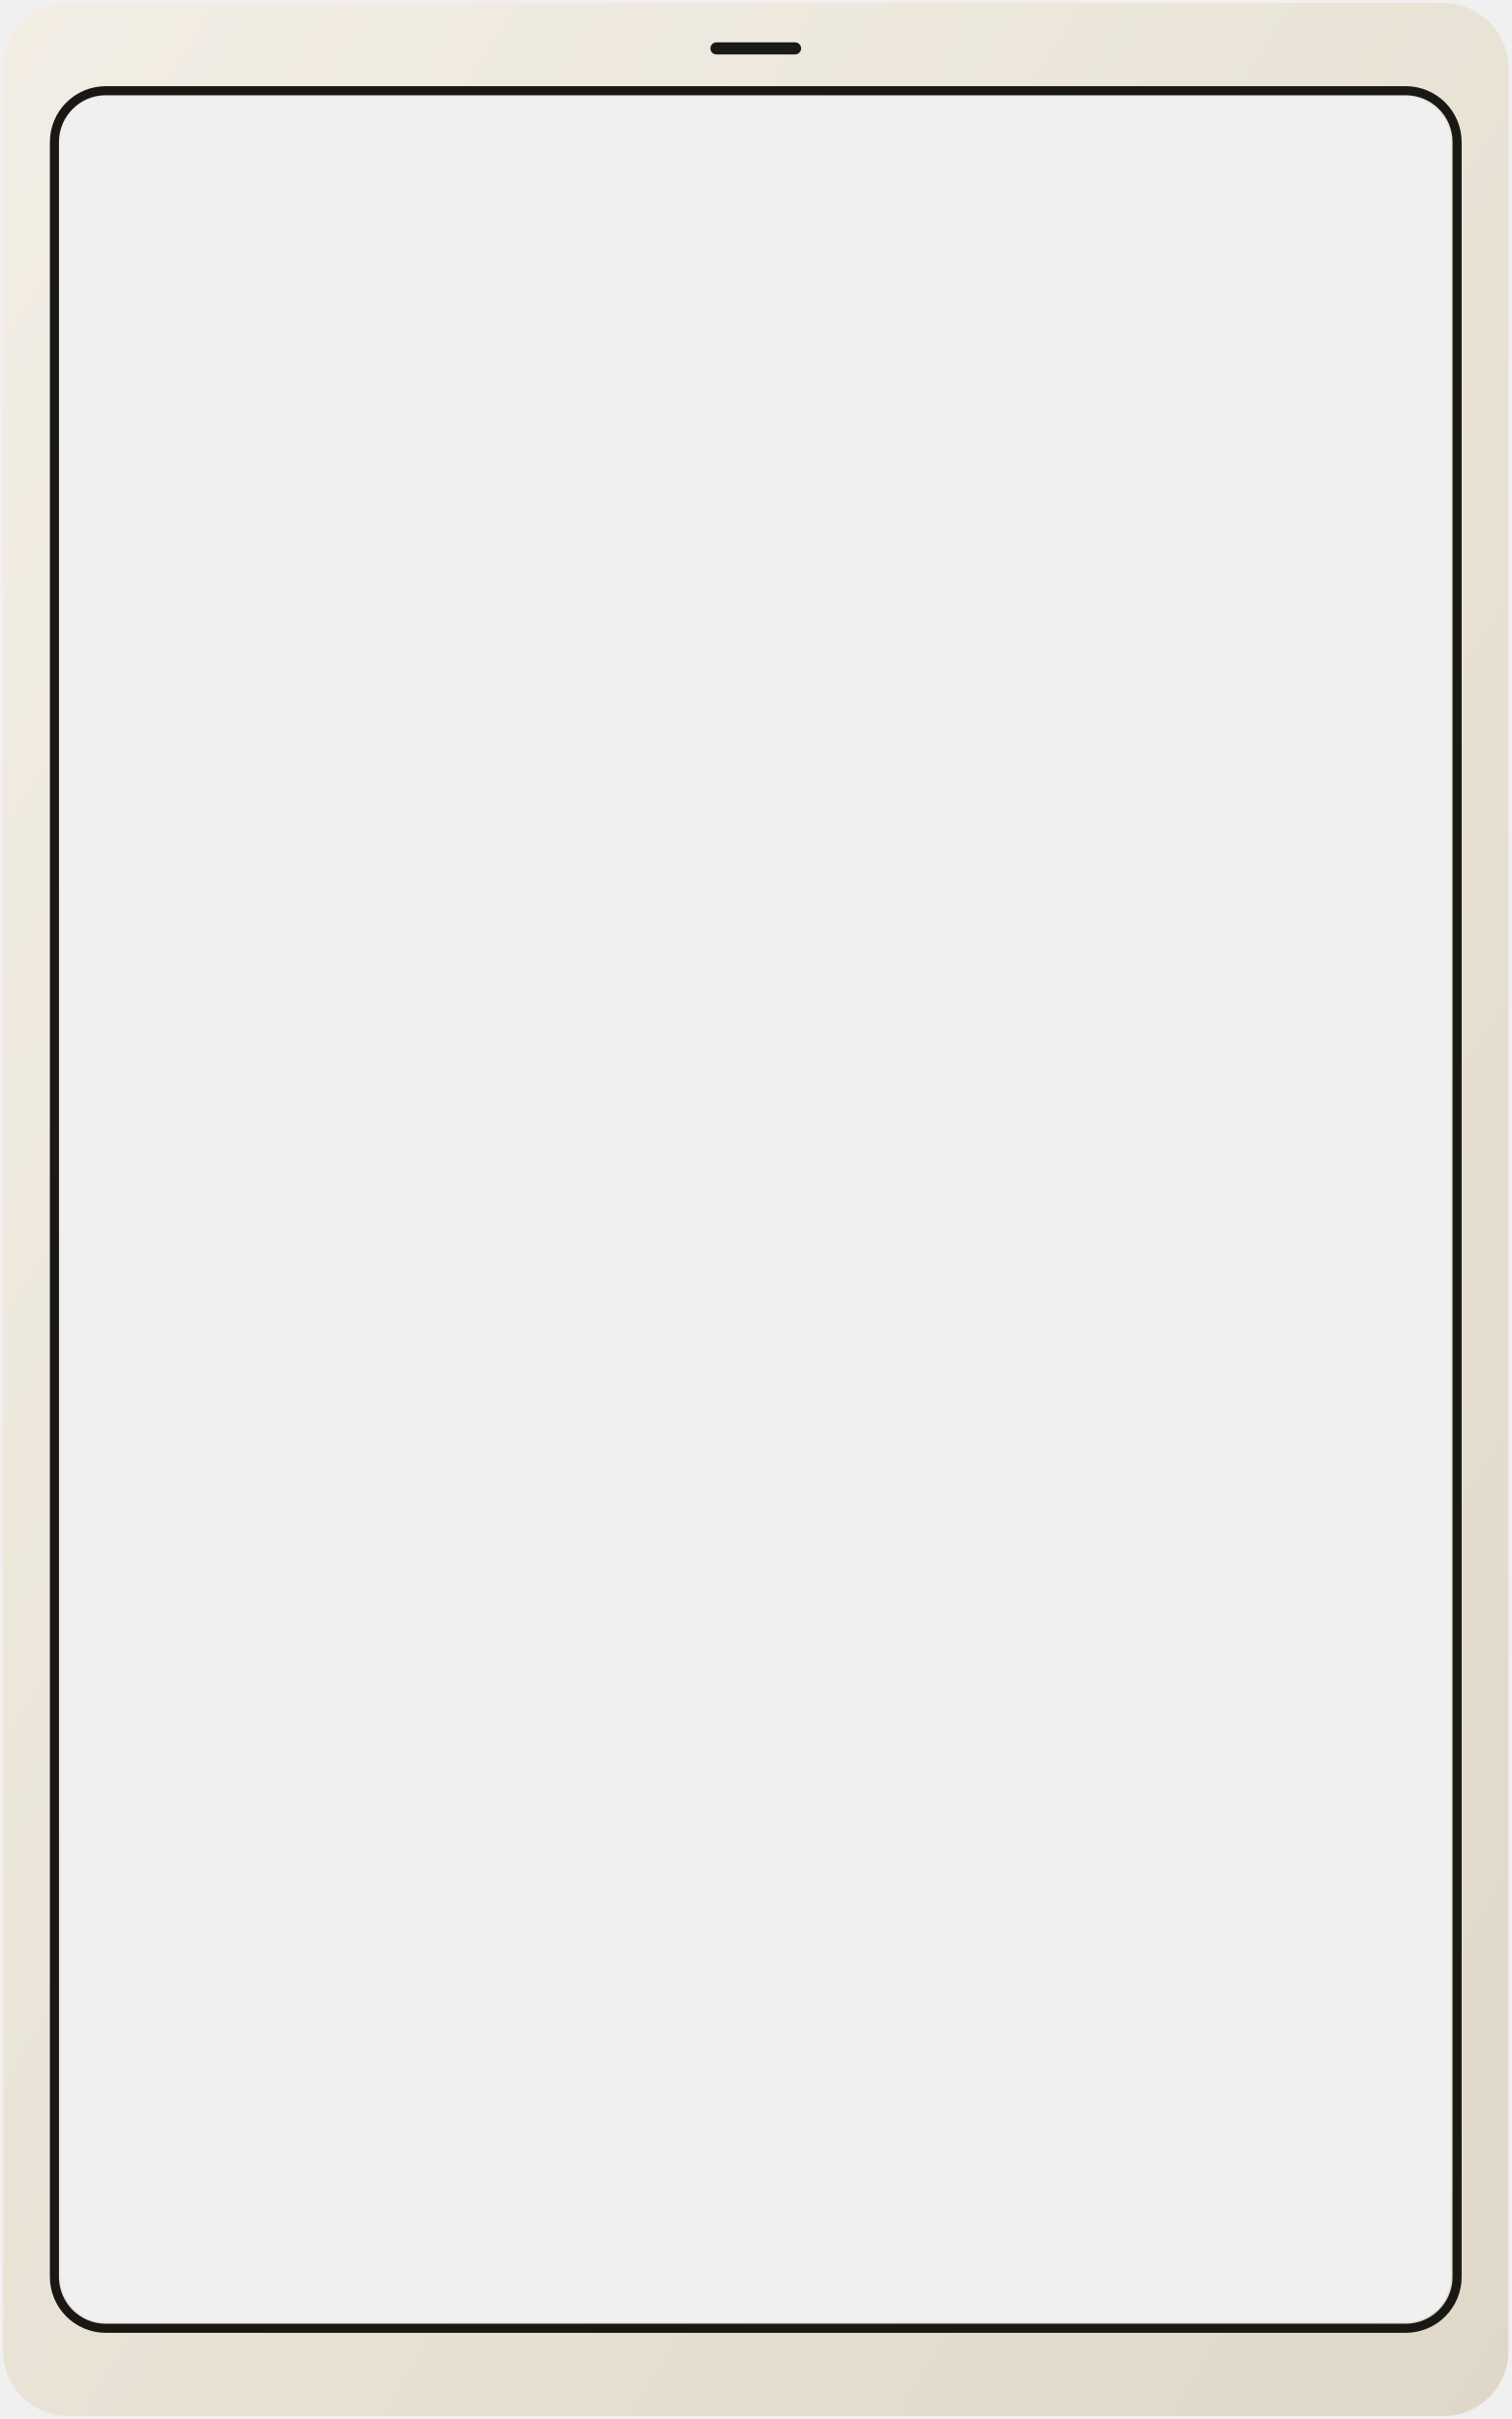
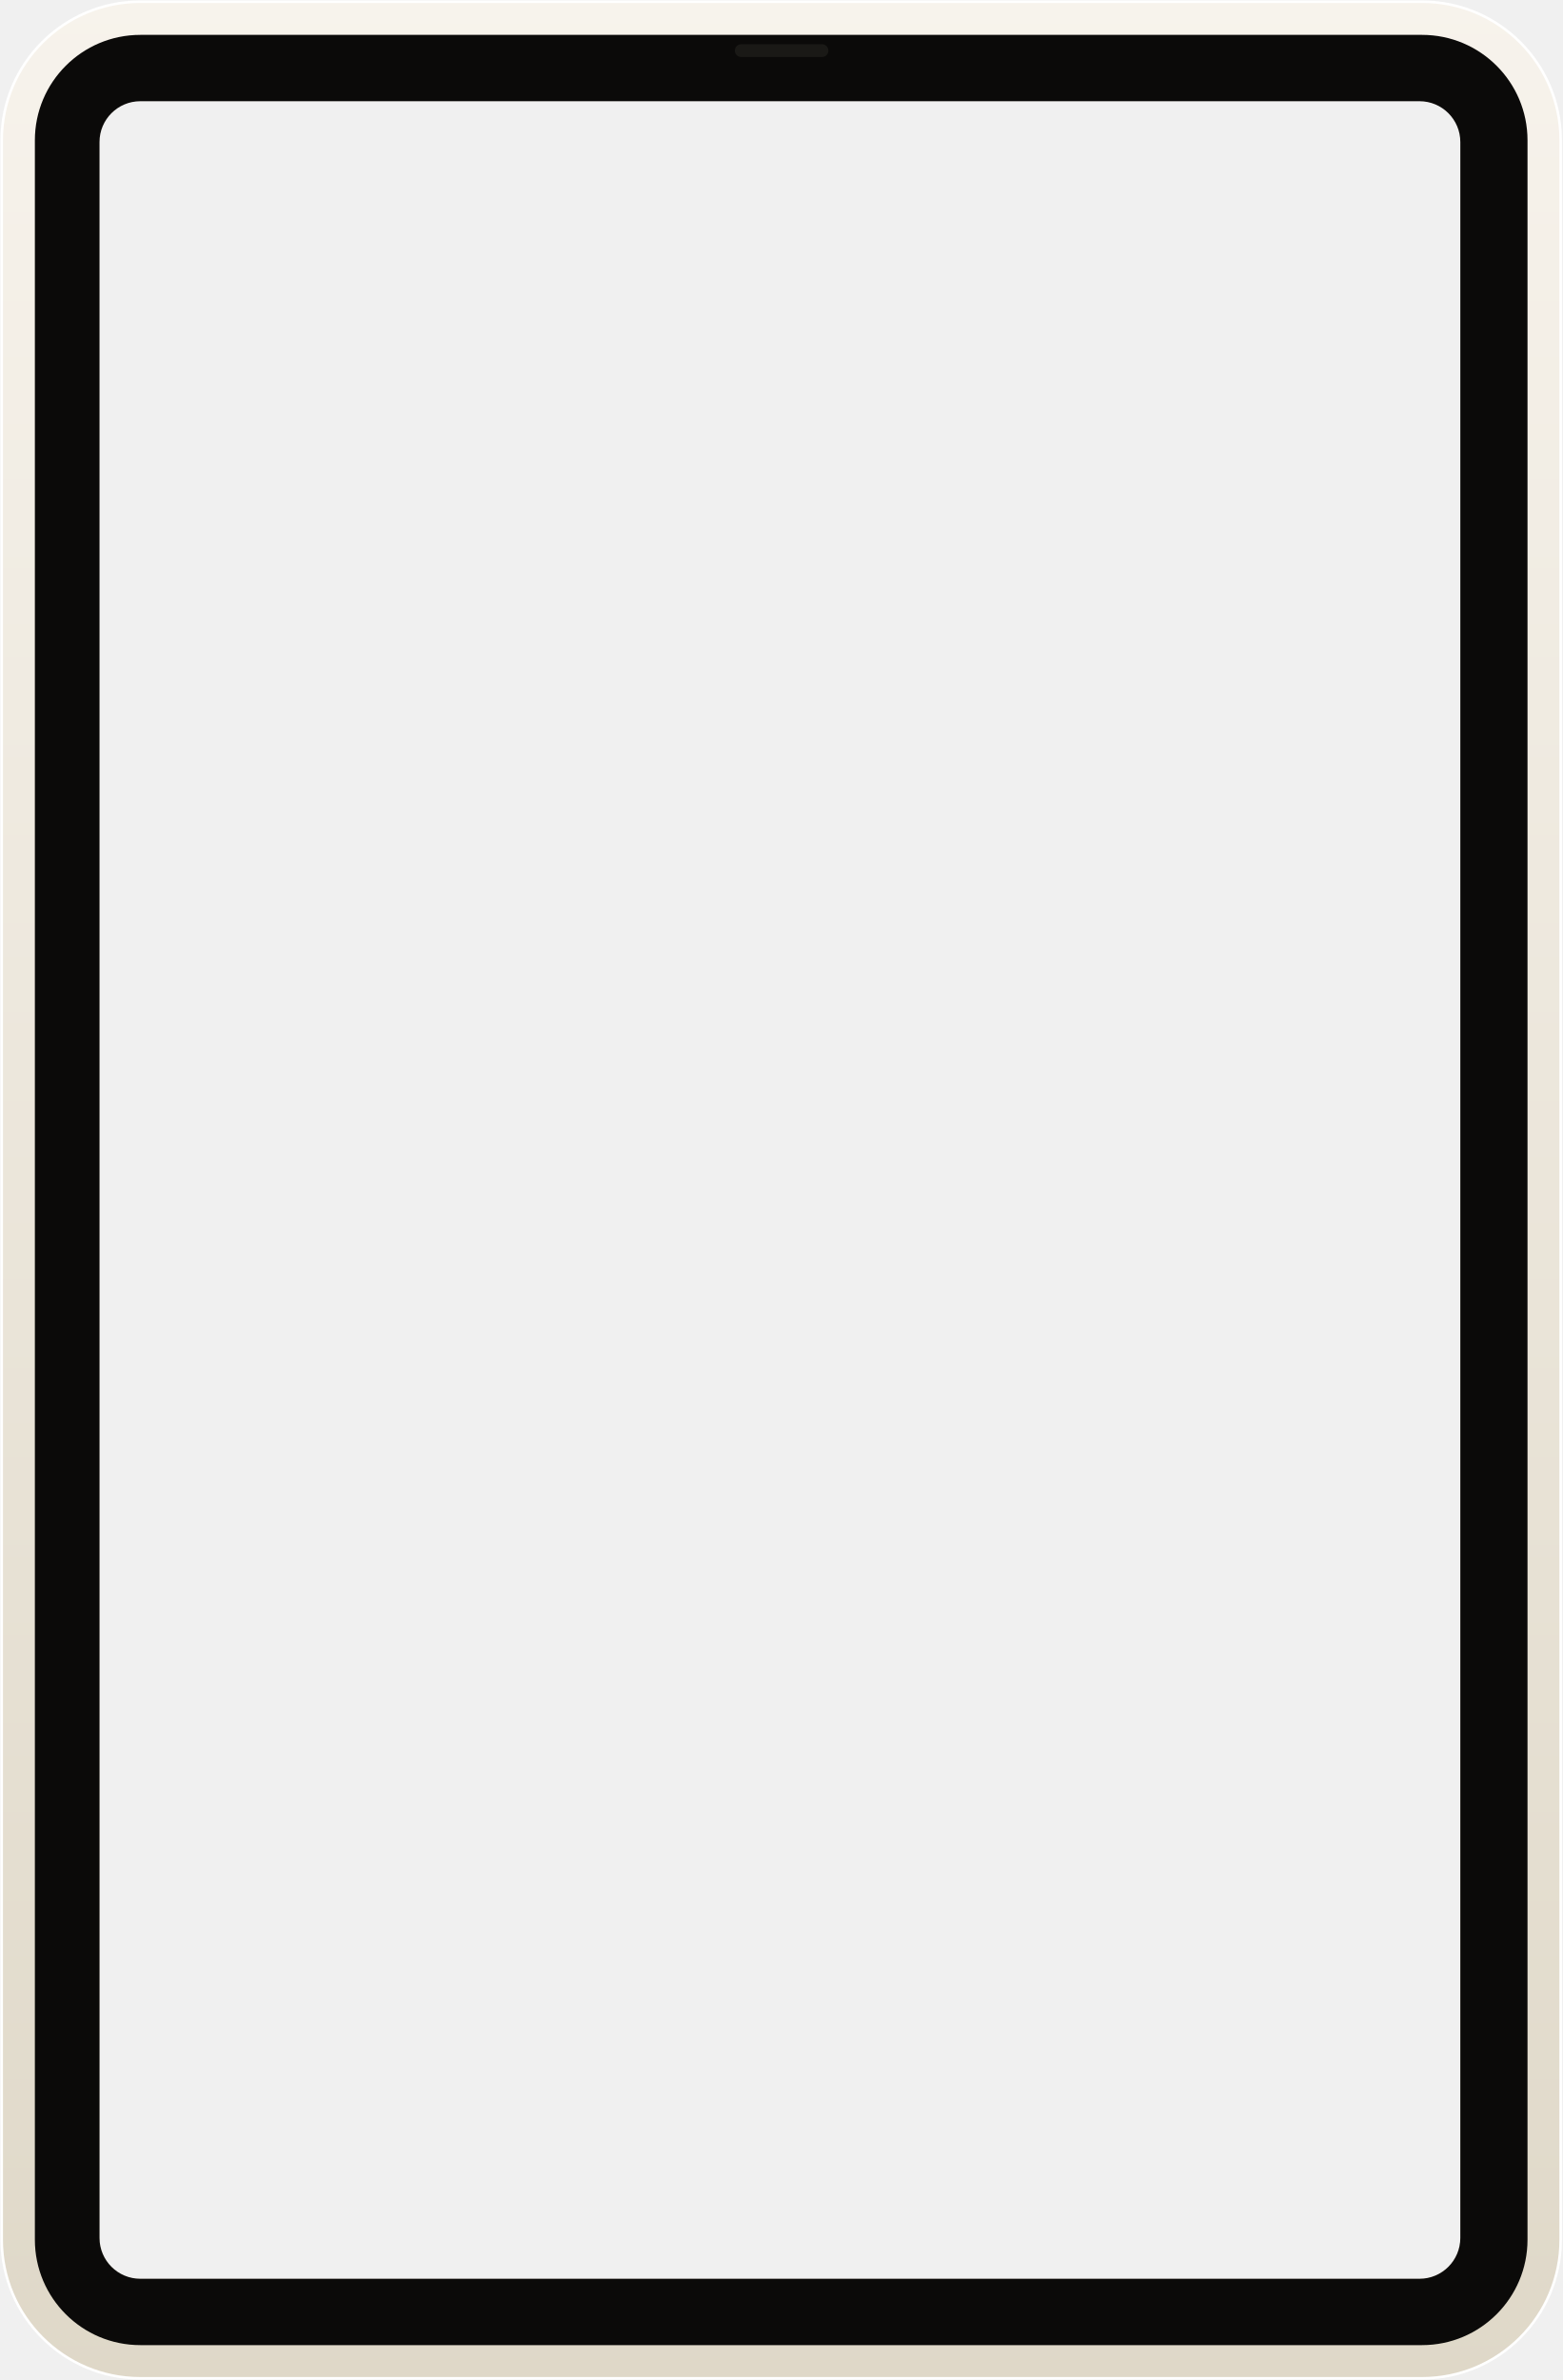
- <svg xmlns="http://www.w3.org/2000/svg" viewBox="0 0 1000 1600" width="1000" height="1600">
+ <svg xmlns="http://www.w3.org/2000/svg" viewBox="0 0 1837 2798" width="1837" height="2798">
  <defs>
-     <linearGradient id="body" x1="0" y1="0" x2="1" y2="1">
-       <stop offset="0" stop-color="#f3eee5" />
+     <linearGradient id="metal" x1="0" y1="0" x2="0" y2="1">
+       <stop offset="0" stop-color="#f7f3ec" />
      <stop offset="1" stop-color="#dfd8c8" />
    </linearGradient>
    <mask id="screenHole">
-       <rect x="0" y="0" width="1000" height="1600" fill="#fff" />
-       <rect x="40" y="64" width="920" height="1472" rx="30" ry="30" fill="#000" />
+       <rect x="0" y="0" width="1837" height="2798" fill="#fff" />
+       <rect x="117" y="119" width="1600" height="2560" rx="48" ry="48" fill="#000" />
    </mask>
  </defs>
-   <rect x="2" y="2" width="996" height="1596" rx="43" ry="43" fill="url(#body)" mask="url(#screenHole)" />
-   <rect x="36" y="60" width="928" height="1480" rx="34" ry="34" fill="none" stroke="#1a1815" stroke-width="6" />
-   <rect x="470" y="28" width="60" height="8" rx="4" ry="4" fill="#1a1916" />
+   <rect x="2" y="2" width="1833" height="2794" rx="163" ry="163" fill="url(#metal)" mask="url(#screenHole)" />
+   <rect x="2" y="2" width="1833" height="2794" rx="163" ry="163" fill="none" stroke="#ffffff" stroke-width="3" />
+   <rect x="41" y="41" width="1755" height="2716" rx="124" ry="124" fill="#0b0a09" mask="url(#screenHole)" />
+   <rect x="864" y="52" width="110" height="15" rx="7.5" ry="7.5" fill="#1a1916" />
</svg>
